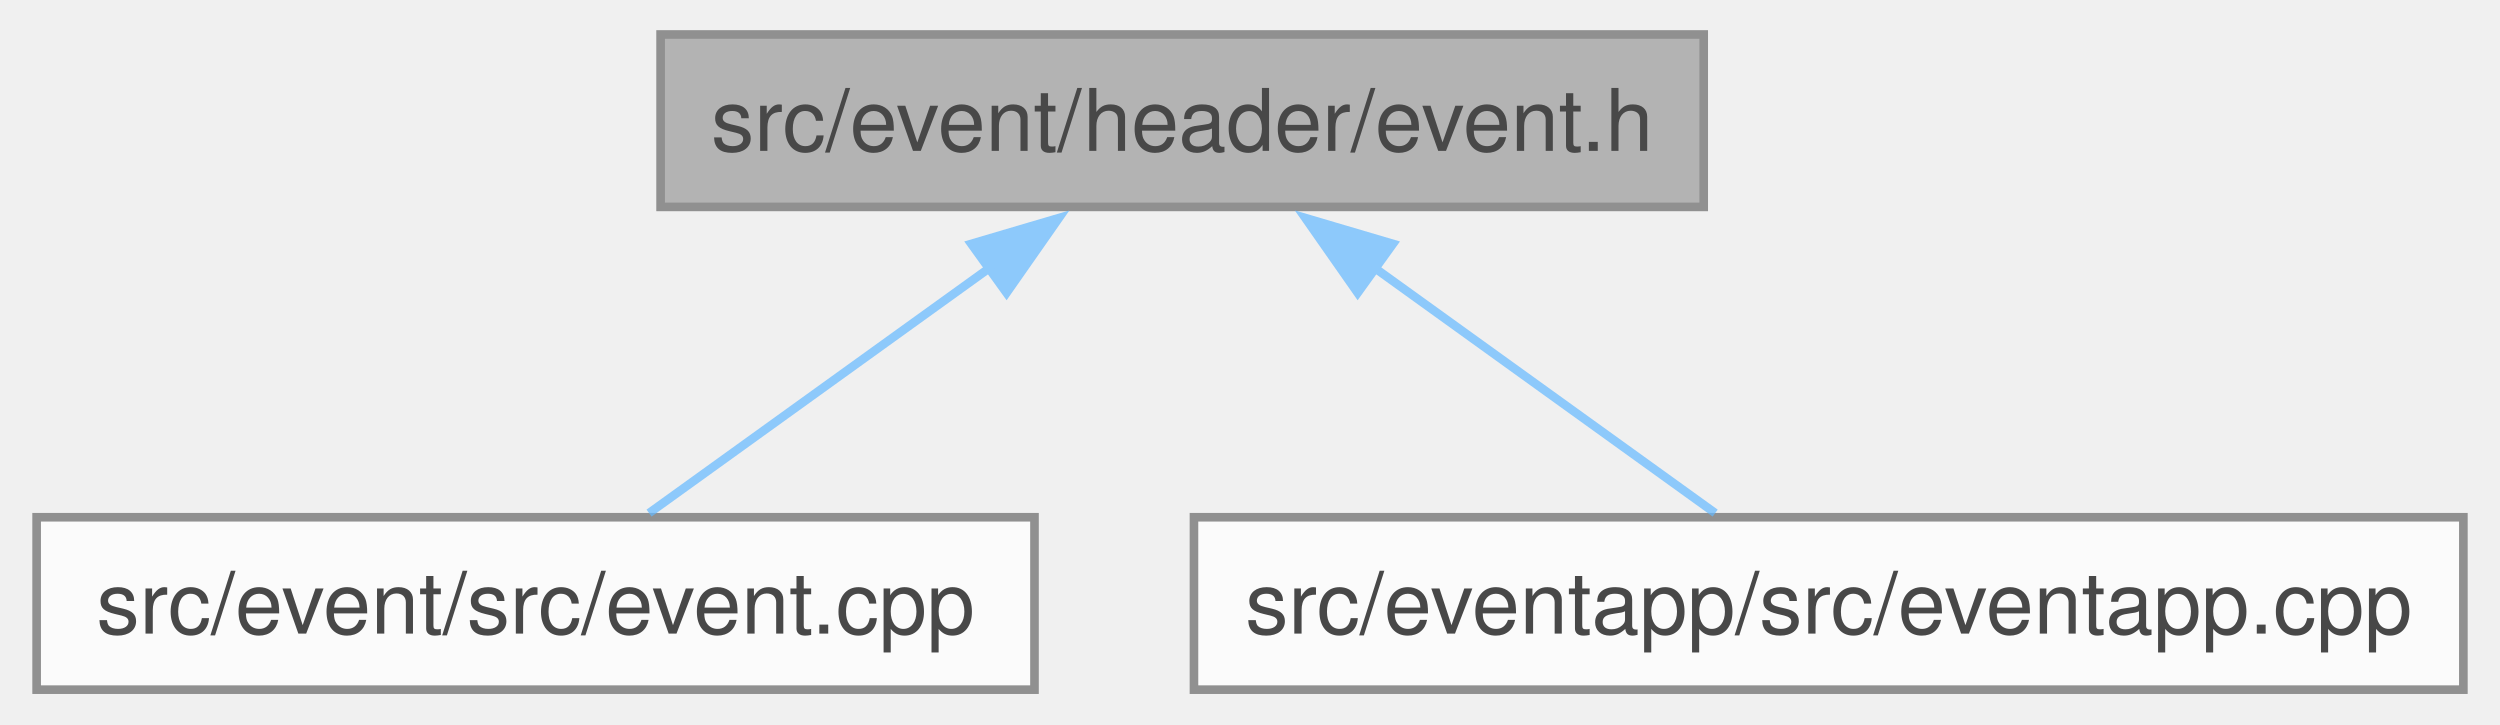
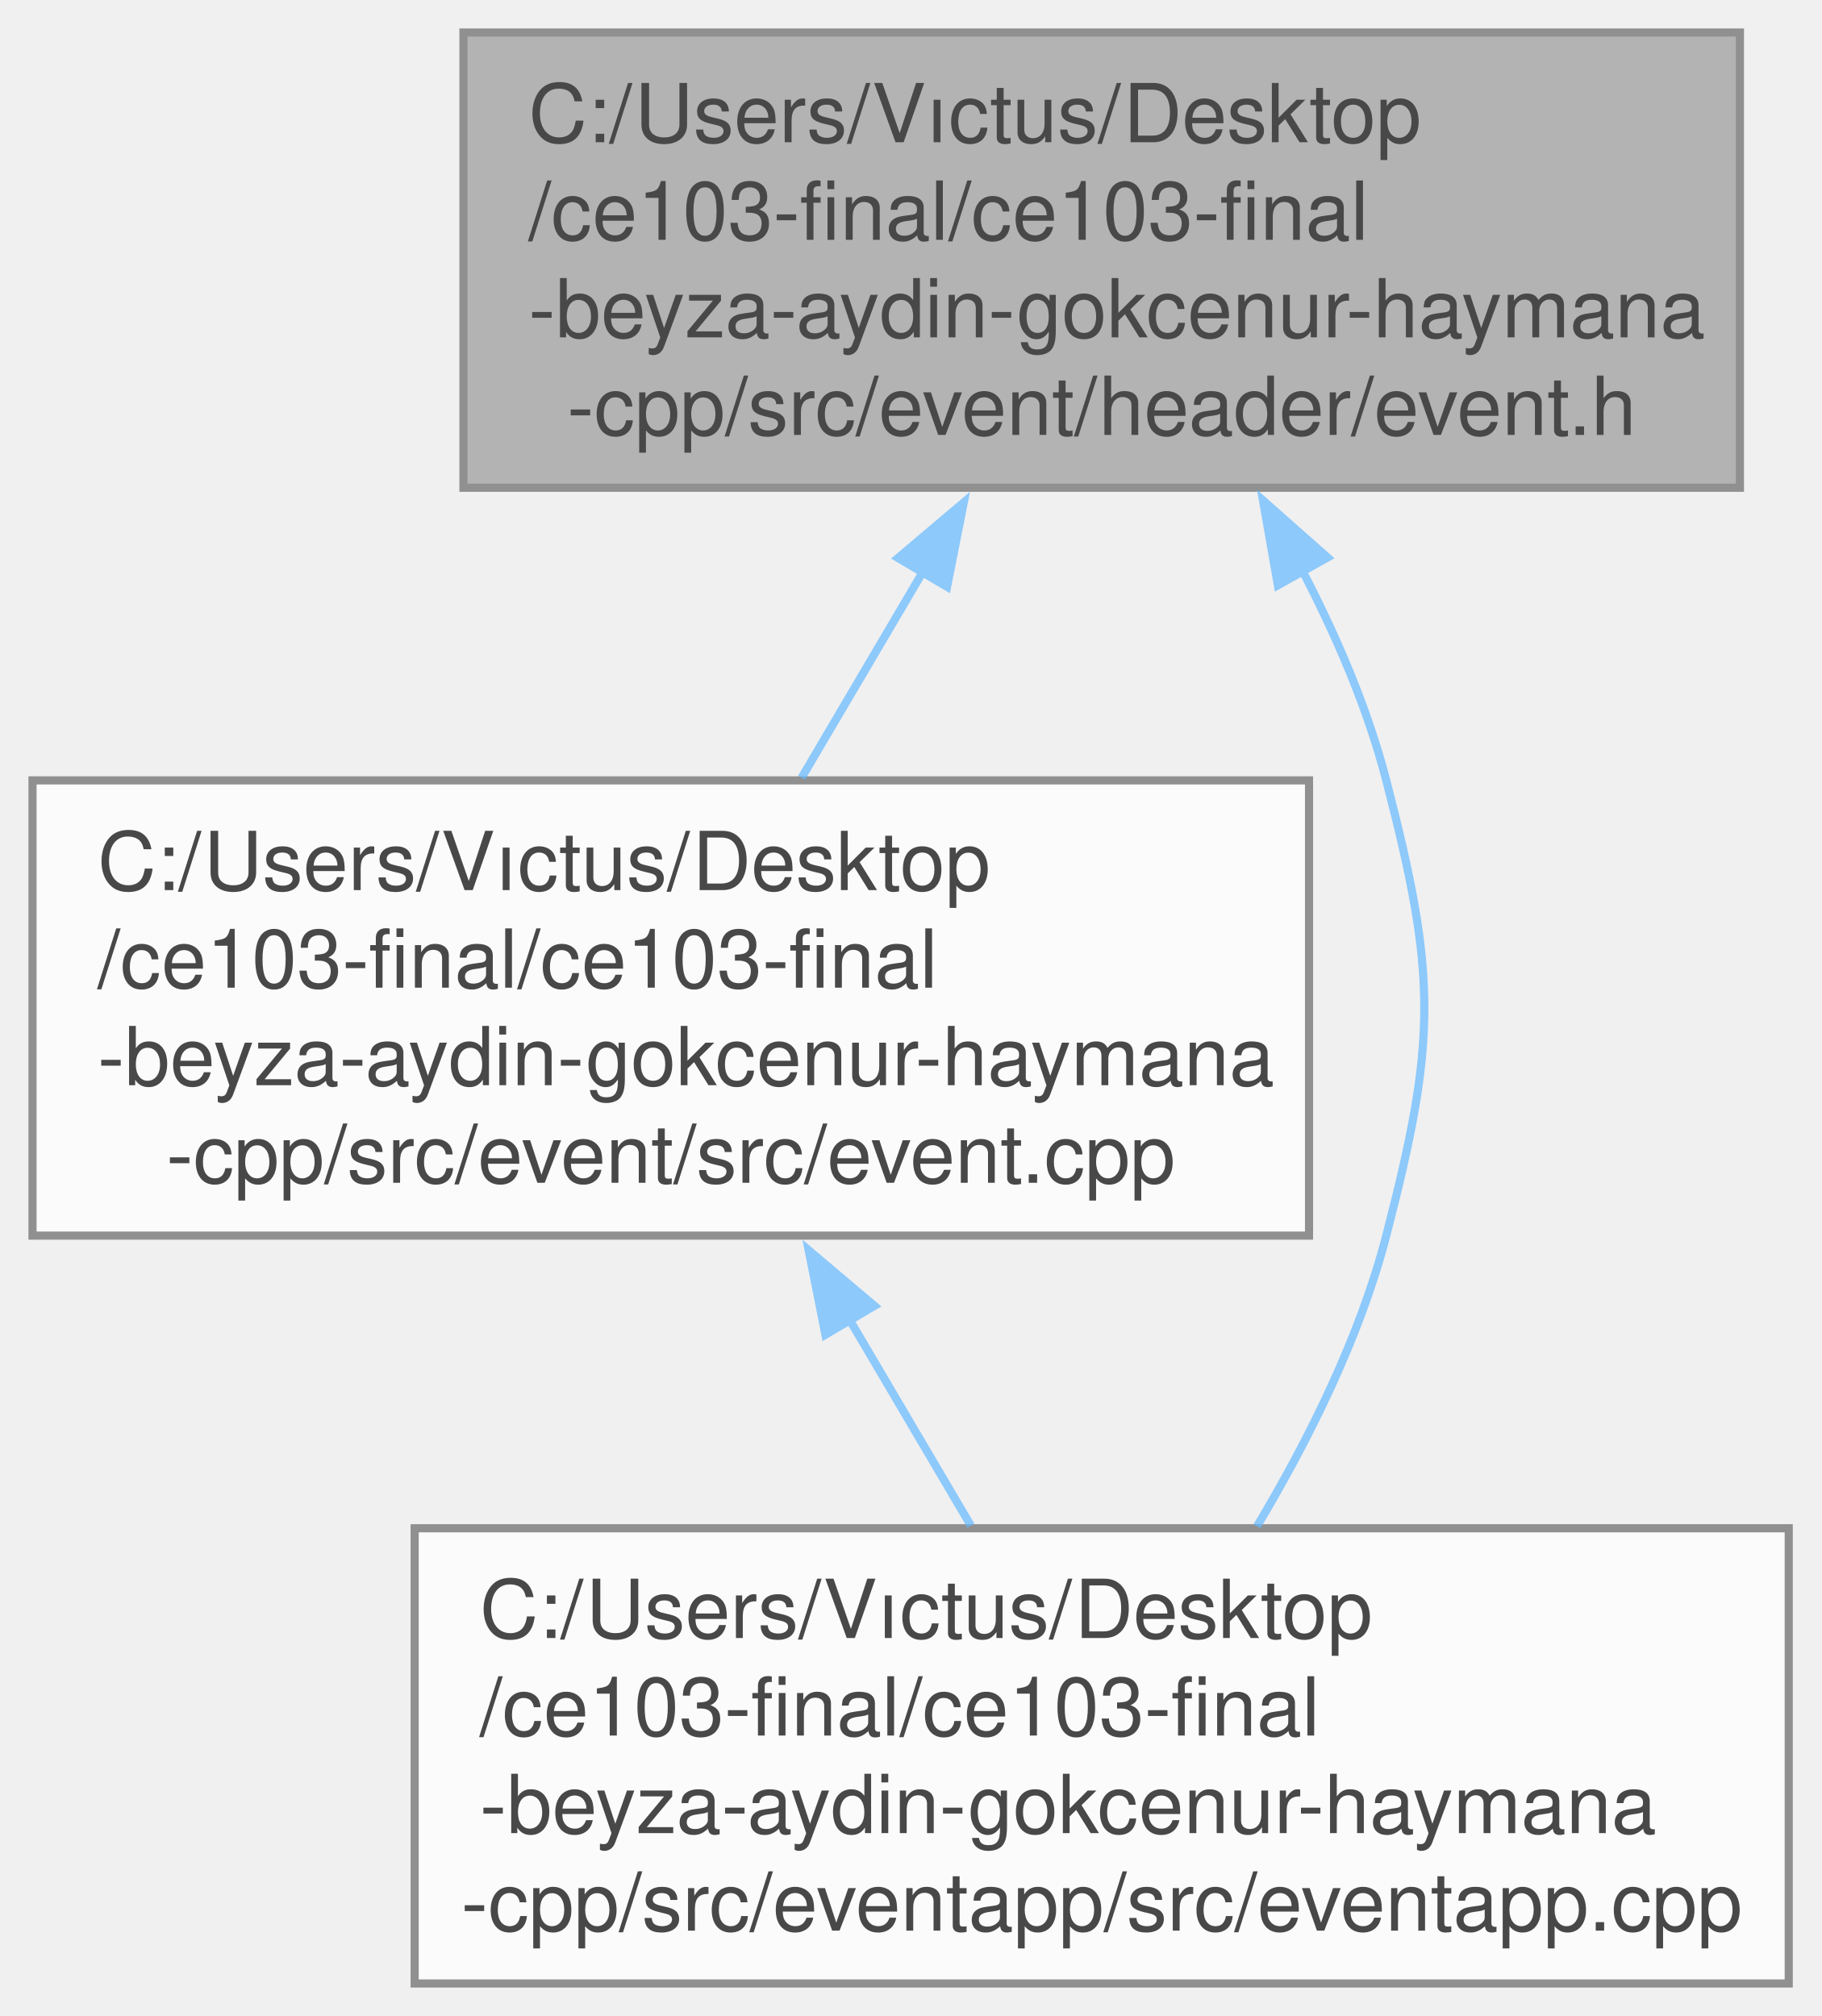
- <svg xmlns="http://www.w3.org/2000/svg" xmlns:xlink="http://www.w3.org/1999/xlink" width="290pt" height="84pt" viewBox="0.00 0.00 289.50 84.00">
+ <svg xmlns="http://www.w3.org/2000/svg" xmlns:xlink="http://www.w3.org/1999/xlink" width="224pt" height="248pt" viewBox="0.00 0.00 224.00 248.00">
  <svg id="main" version="1.1" xml:space="preserve">
    <style type="text/css">
.node, .edge {opacity: 0.7;}
.node.selected, .edge.selected {opacity: 1;}
.edge:hover path { stroke: red; }
.edge:hover polygon { stroke: red; fill: red; }
</style>
    <svg id="graph" class="graph">
-       <g id="graph0" class="graph" transform="scale(1 1) rotate(0) translate(4 80)">
+       <g id="graph0" class="graph" transform="scale(1 1) rotate(0) translate(4 244)">
        <g id="Node000001" class="node">
          <g id="a_Node000001">
            <a xlink:title="Provides functions for math. utilities.">
-               <polygon fill="#999999" stroke="#666666" points="193.38,-76 72.38,-76 72.38,-56 193.38,-56 193.38,-76" />
-               <text text-anchor="middle" x="132.88" y="-62.5" font-family="Helvetica,sans-Serif" font-size="10.00">src/event/header/event.h</text>
+               <polygon fill="#999999" stroke="#666666" points="210,-240 53,-240 53,-184 210,-184 210,-240" />
+               <text text-anchor="start" x="61" y="-226.5" font-family="Helvetica,sans-Serif" font-size="10.00">C:/Users/Vıctus/Desktop</text>
+               <text text-anchor="start" x="61" y="-214.5" font-family="Helvetica,sans-Serif" font-size="10.00">/ce103-final/ce103-final</text>
+               <text text-anchor="start" x="61" y="-202.5" font-family="Helvetica,sans-Serif" font-size="10.00">-beyza-aydin-gokcenur-haymana</text>
+               <text text-anchor="middle" x="131.5" y="-190.5" font-family="Helvetica,sans-Serif" font-size="10.00">-cpp/src/event/header/event.h</text>
            </a>
          </g>
        </g>
        <g id="Node000002" class="node">
          <g id="a_Node000002">
            <a xlink:href="event_8cpp.html" target="_top" xlink:title=" ">
-               <polygon fill="white" stroke="#666666" points="115.75,-20 0,-20 0,0 115.75,0 115.75,-20" />
-               <text text-anchor="middle" x="57.88" y="-6.5" font-family="Helvetica,sans-Serif" font-size="10.00">src/event/src/event.cpp</text>
+               <polygon fill="white" stroke="#666666" points="157,-148 0,-148 0,-92 157,-92 157,-148" />
+               <text text-anchor="start" x="8" y="-134.5" font-family="Helvetica,sans-Serif" font-size="10.00">C:/Users/Vıctus/Desktop</text>
+               <text text-anchor="start" x="8" y="-122.5" font-family="Helvetica,sans-Serif" font-size="10.00">/ce103-final/ce103-final</text>
+               <text text-anchor="start" x="8" y="-110.5" font-family="Helvetica,sans-Serif" font-size="10.00">-beyza-aydin-gokcenur-haymana</text>
+               <text text-anchor="middle" x="78.5" y="-98.5" font-family="Helvetica,sans-Serif" font-size="10.00">-cpp/src/event/src/event.cpp</text>
            </a>
          </g>
        </g>
        <g id="edge1_Node000001_Node000002" class="edge">
          <g id="a_edge1_Node000001_Node000002">
            <a xlink:title=" ">
-               <path fill="none" stroke="#63b8ff" d="M110.65,-49C97.76,-39.72 81.97,-28.35 71.04,-20.48" />
-               <polygon fill="#63b8ff" stroke="#63b8ff" points="108.42,-51.71 118.58,-54.71 112.51,-46.03 108.42,-51.71" />
+               <path fill="none" stroke="#63b8ff" d="M109.57,-173.76C104.55,-165.24 99.31,-156.34 94.59,-148.32" />
+               <polygon fill="#63b8ff" stroke="#63b8ff" points="106.45,-175.36 114.54,-182.2 112.48,-171.81 106.45,-175.36" />
            </a>
          </g>
        </g>
        <g id="Node000003" class="node">
          <g id="a_Node000003">
-             <a xlink:href="eventapp_8cpp.html" target="_top" xlink:title="A simple program to demonstrate the usage of the event model class.">
-               <polygon fill="white" stroke="#666666" points="281.5,-20 134.25,-20 134.25,0 281.5,0 281.5,-20" />
-               <text text-anchor="middle" x="207.88" y="-6.5" font-family="Helvetica,sans-Serif" font-size="10.00">src/eventapp/src/eventapp.cpp</text>
+             <a xlink:href="eventapp_8cpp.html" target="_top" xlink:title=" ">
+               <polygon fill="white" stroke="#666666" points="216,-56 47,-56 47,0 216,0 216,-56" />
+               <text text-anchor="start" x="55" y="-42.5" font-family="Helvetica,sans-Serif" font-size="10.00">C:/Users/Vıctus/Desktop</text>
+               <text text-anchor="start" x="55" y="-30.5" font-family="Helvetica,sans-Serif" font-size="10.00">/ce103-final/ce103-final</text>
+               <text text-anchor="start" x="55" y="-18.5" font-family="Helvetica,sans-Serif" font-size="10.00">-beyza-aydin-gokcenur-haymana</text>
+               <text text-anchor="middle" x="131.5" y="-6.5" font-family="Helvetica,sans-Serif" font-size="10.00">-cpp/src/eventapp/src/eventapp.cpp</text>
            </a>
          </g>
        </g>
-         <g id="edge2_Node000001_Node000003" class="edge">
-           <g id="a_edge2_Node000001_Node000003">
+         <g id="edge3_Node000001_Node000003" class="edge">
+           <g id="a_edge3_Node000001_Node000003">
            <a xlink:title=" ">
-               <path fill="none" stroke="#63b8ff" d="M155.1,-49C167.99,-39.72 183.78,-28.35 194.71,-20.48" />
-               <polygon fill="#63b8ff" stroke="#63b8ff" points="153.24,-46.03 147.17,-54.71 157.33,-51.71 153.24,-46.03" />
+               <path fill="none" stroke="#63b8ff" d="M156.18,-173.81C160.44,-165.62 164.23,-156.77 166.5,-148 172.74,-123.91 172.74,-116.09 166.5,-92 163.27,-79.52 156.97,-66.89 150.6,-56.24" />
+               <polygon fill="#63b8ff" stroke="#63b8ff" points="153.17,-172 151.34,-182.44 159.28,-175.42 153.17,-172" />
+             </a>
+           </g>
+         </g>
+         <g id="edge2_Node000002_Node000003" class="edge">
+           <g id="a_edge2_Node000002_Node000003">
+             <a xlink:title=" ">
+               <path fill="none" stroke="#63b8ff" d="M100.43,-81.76C105.45,-73.24 110.69,-64.34 115.41,-56.32" />
+               <polygon fill="#63b8ff" stroke="#63b8ff" points="97.52,-79.81 95.46,-90.2 103.55,-83.36 97.52,-79.81" />
            </a>
          </g>
        </g>
      </g>
    </svg>
  </svg>
  <style type="text/css">

[data-mouse-over-selected='false'] { opacity: 0.7; }
[data-mouse-over-selected='true']  { opacity: 1.0; }

</style>
</svg>
